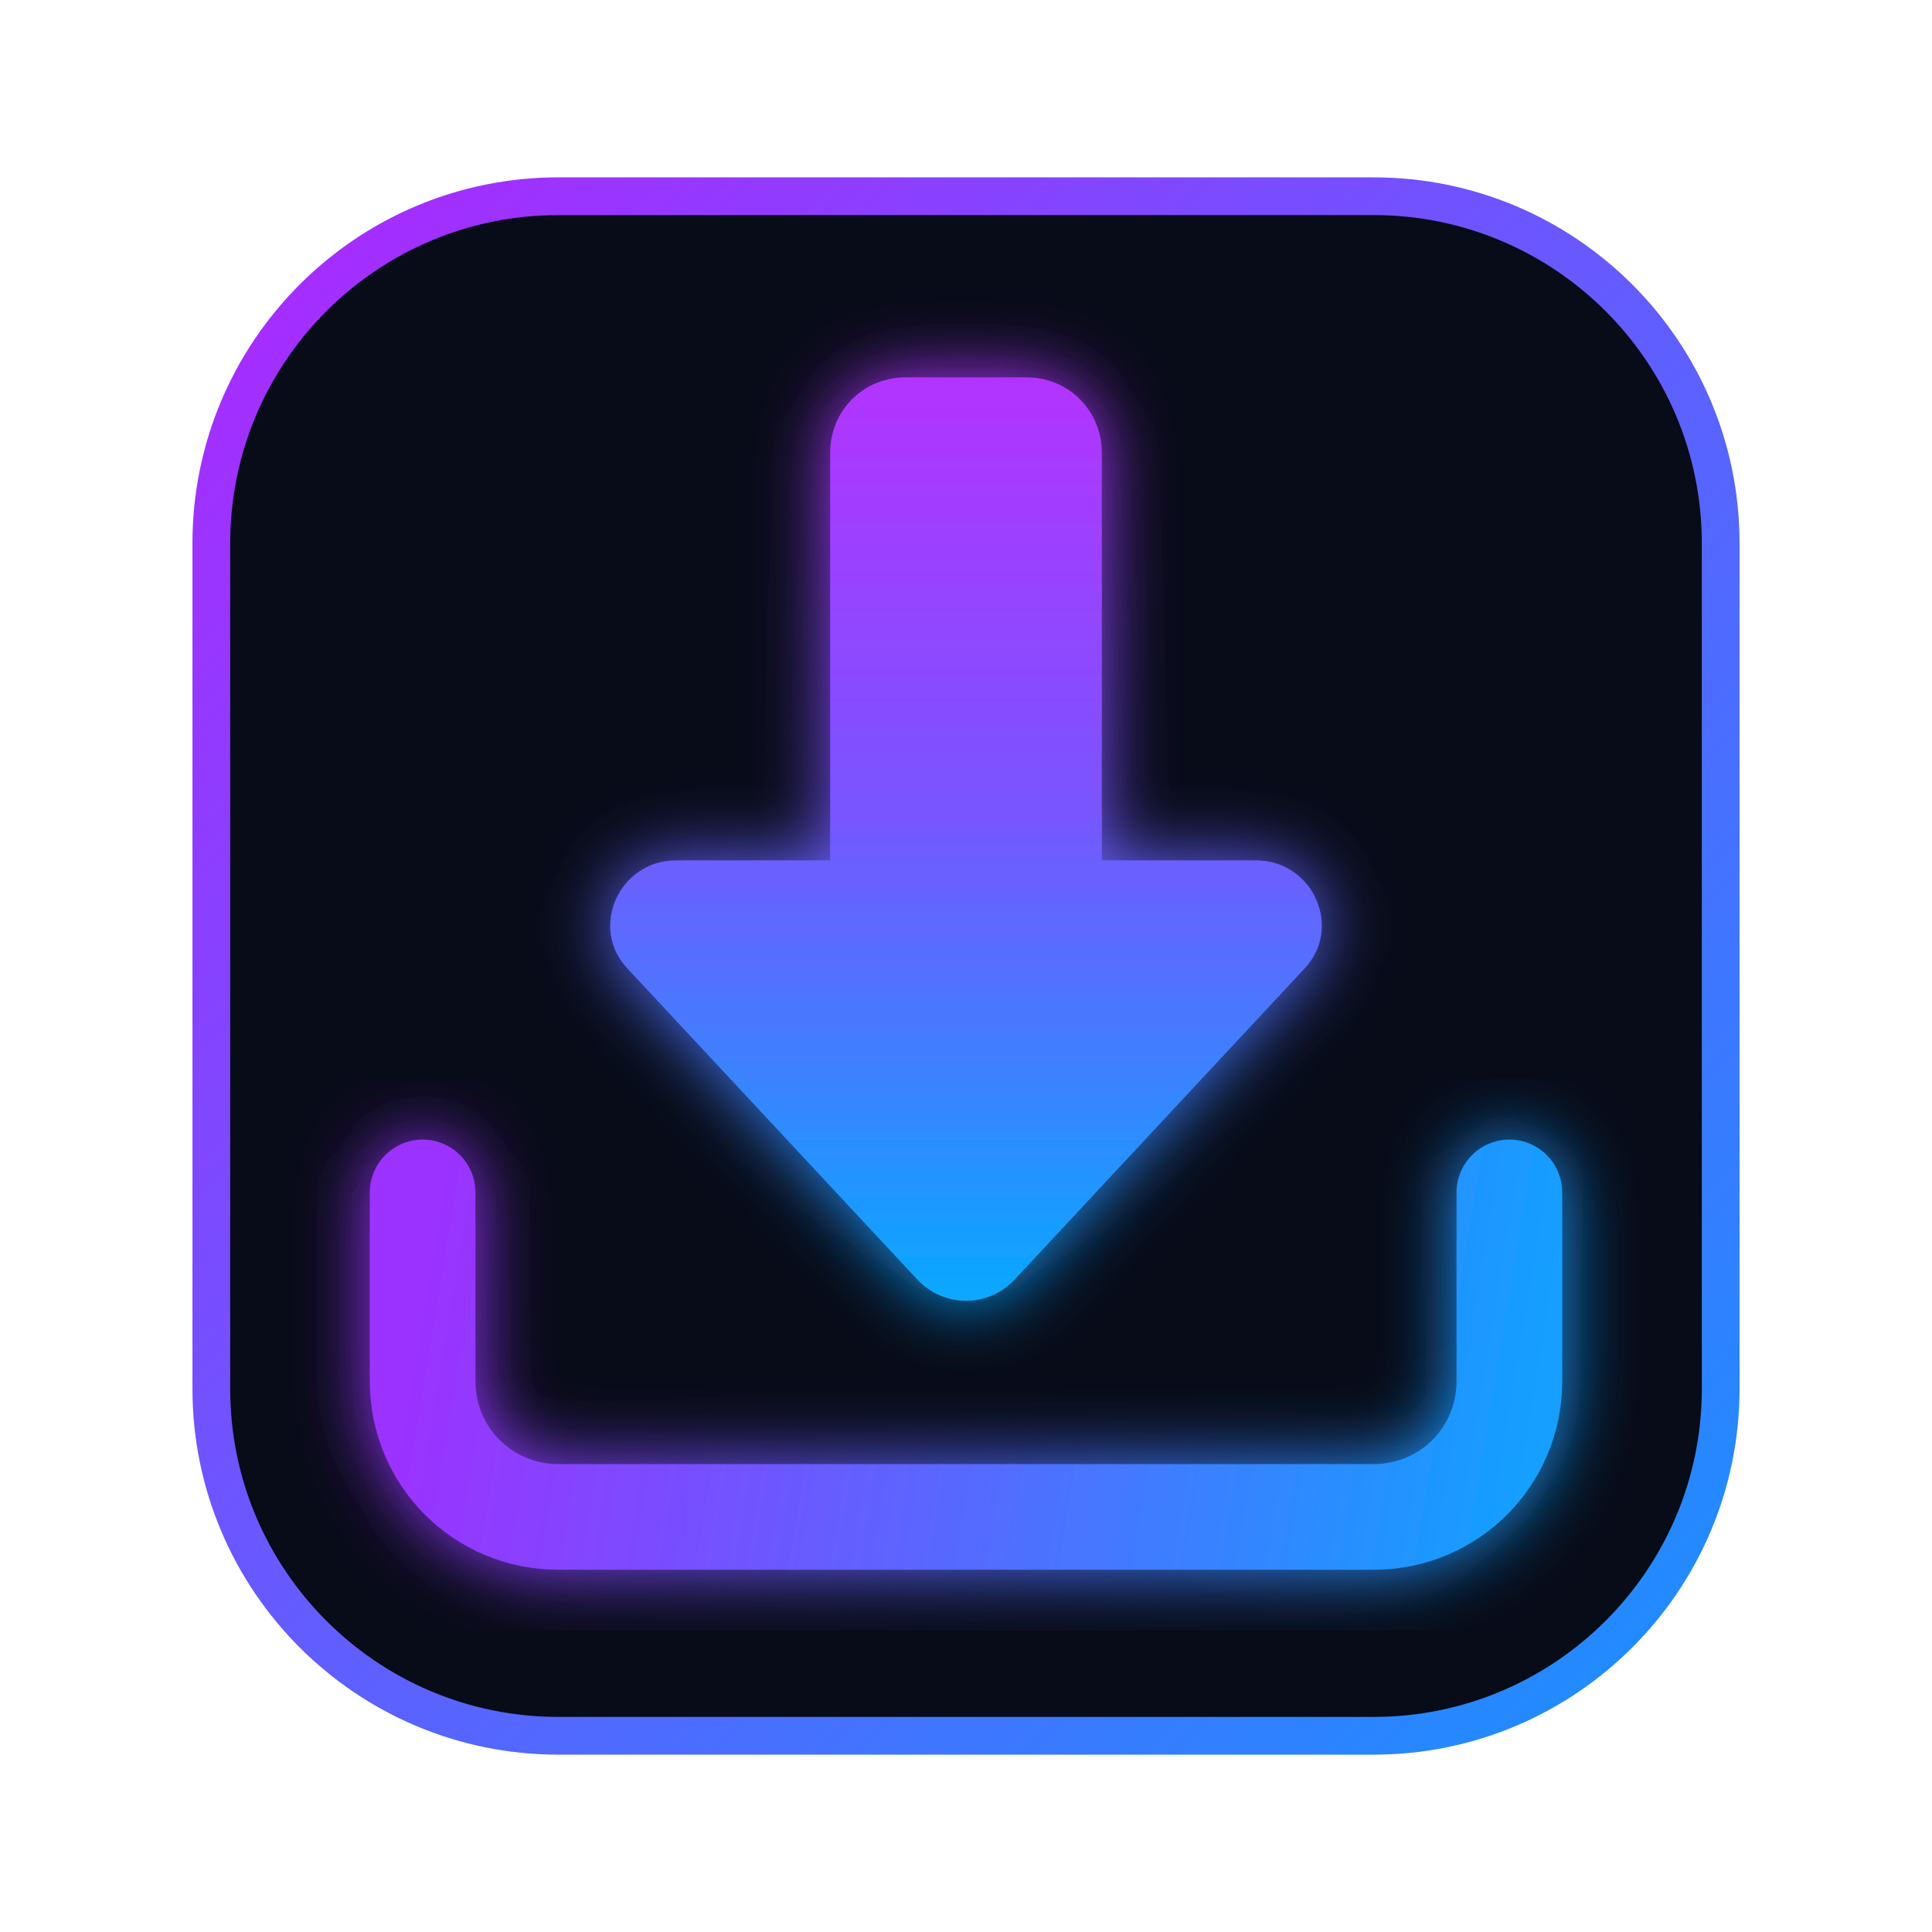
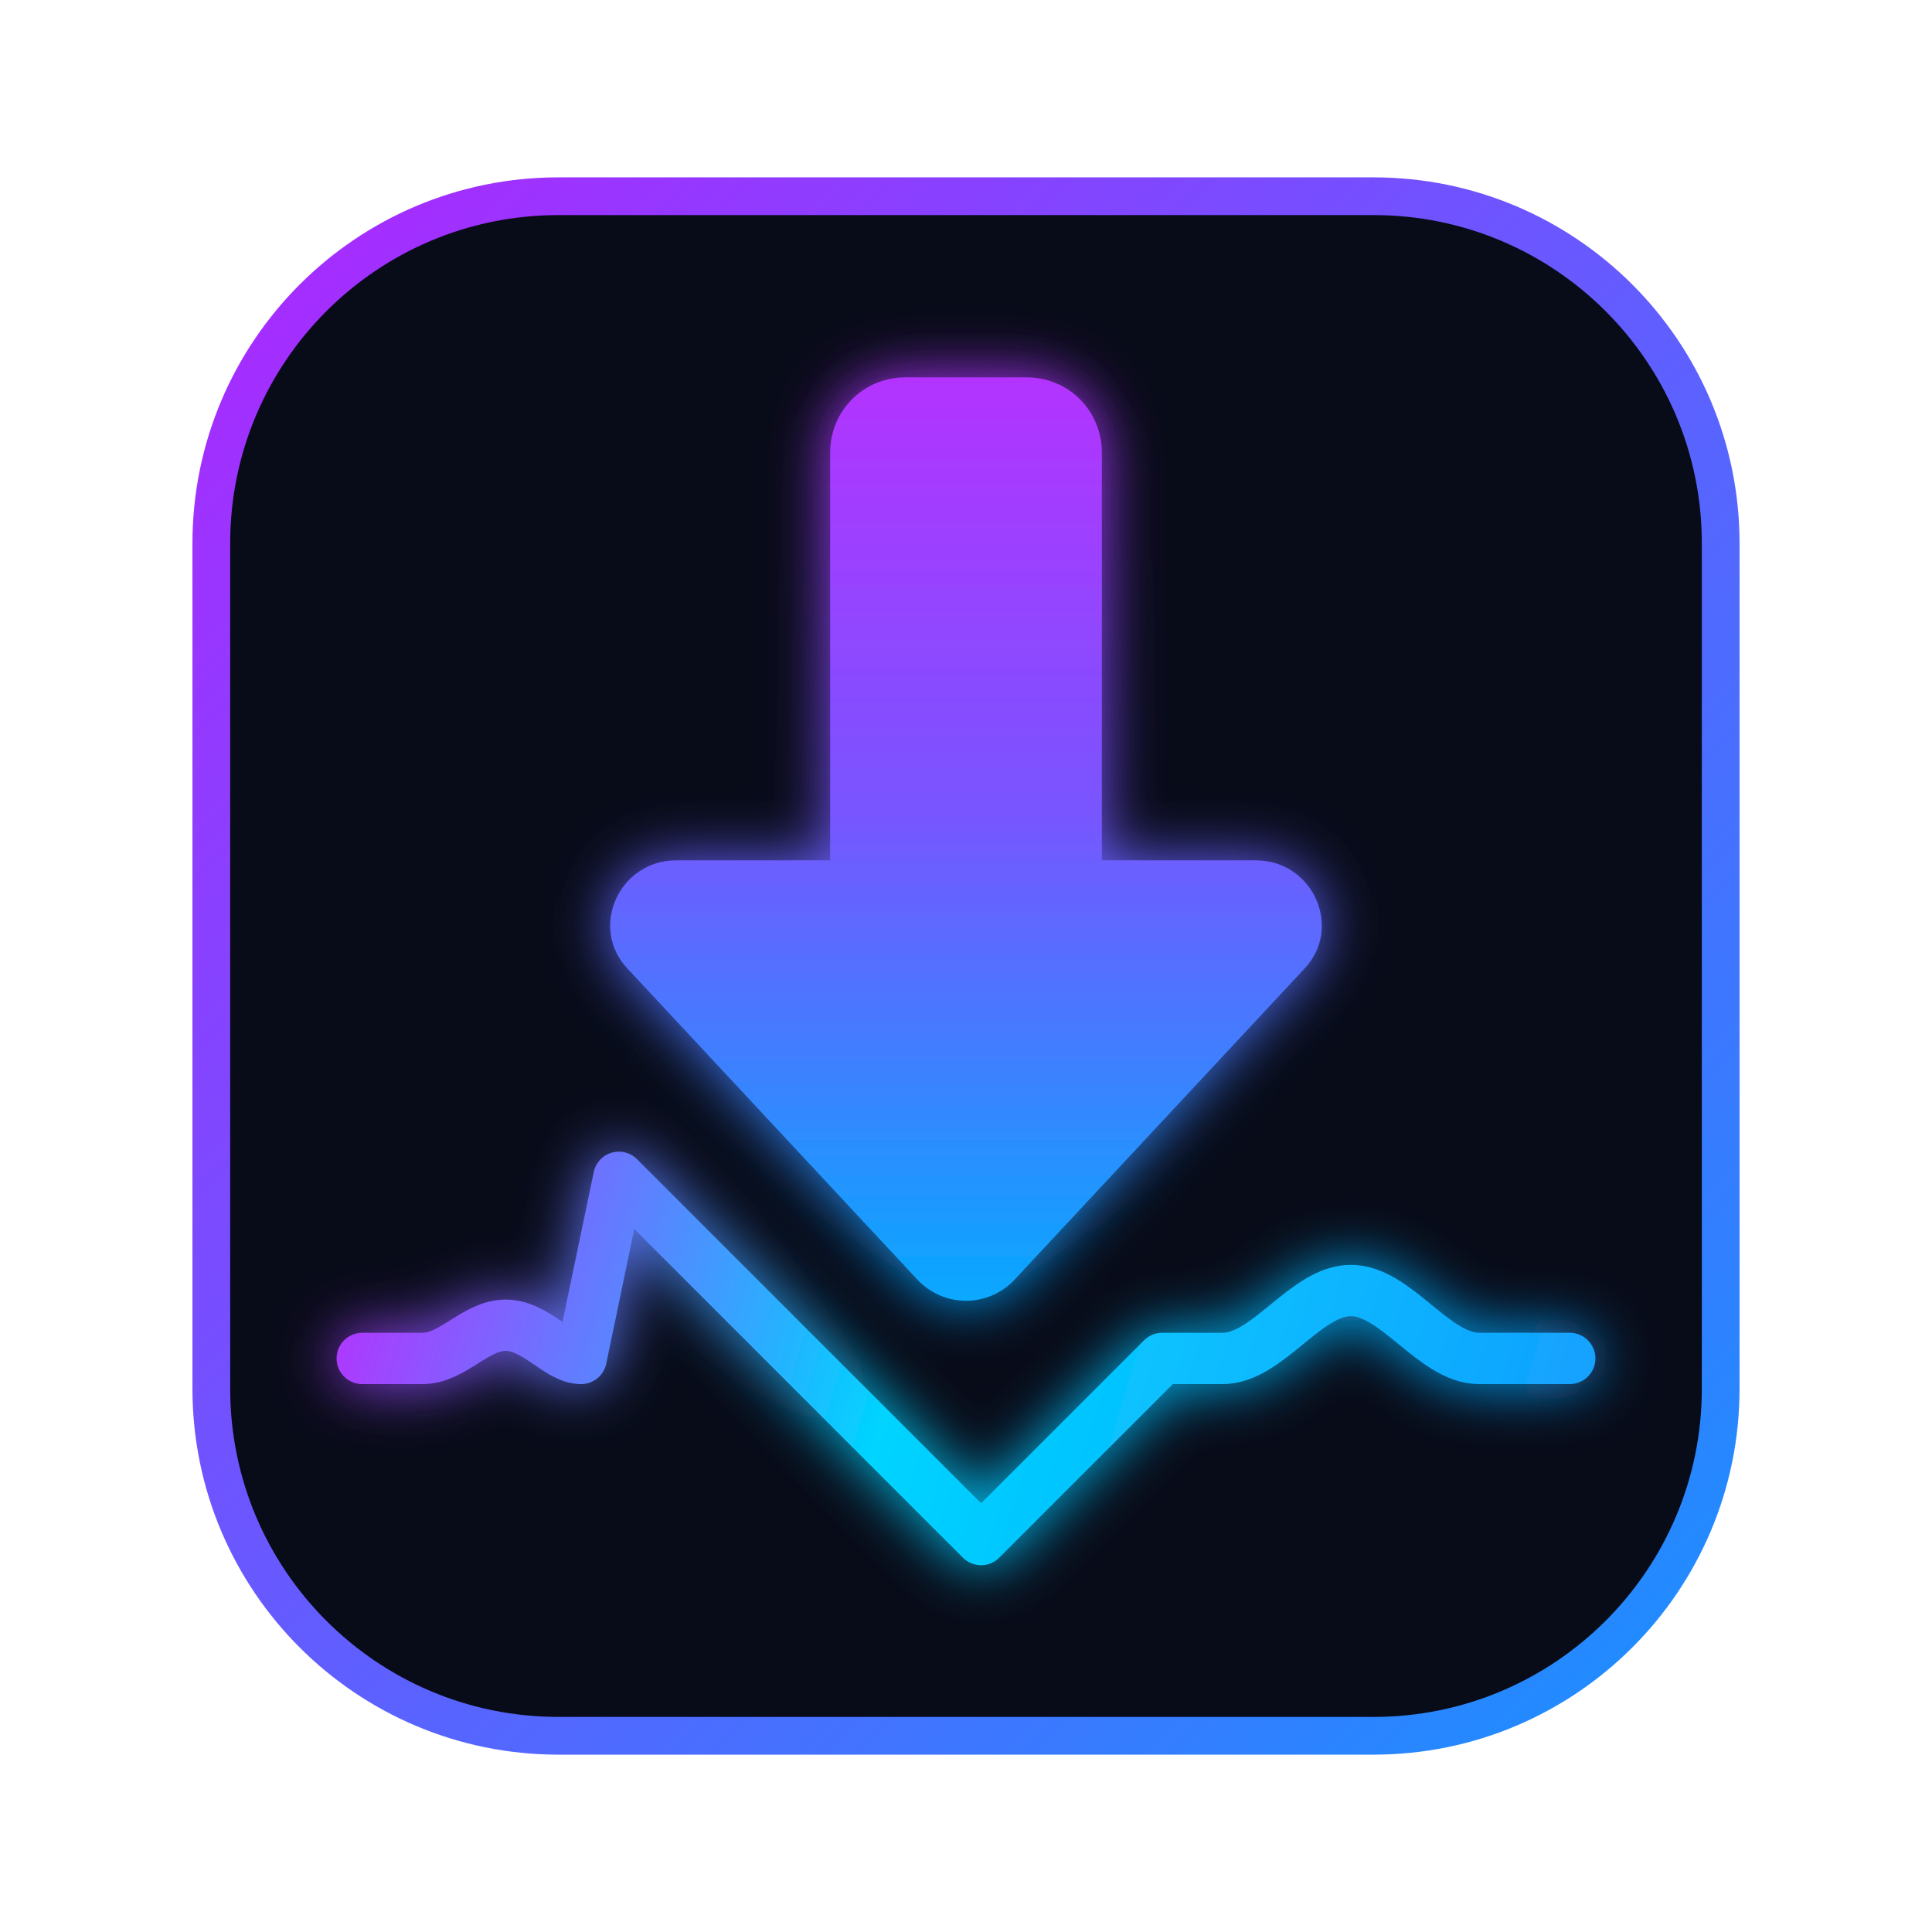
<svg xmlns="http://www.w3.org/2000/svg" viewBox="0 0 512 512" role="img" aria-labelledby="title desc">
  <defs>
    <linearGradient id="dp-outline" x1="18" y1="18" x2="110" y2="110" gradientUnits="userSpaceOnUse">
      <stop offset="0" stop-color="#a62cff" />
      <stop offset="1" stop-color="#208cff" />
    </linearGradient>
    <linearGradient id="dp-arrow" x1="64" y1="24" x2="64" y2="86" gradientUnits="userSpaceOnUse">
      <stop offset="0" stop-color="#b532ff" />
-       <stop offset=".48" stop-color="#7855ff" />
+       <stop offset="0.48" stop-color="#7855ff" />
      <stop offset="1" stop-color="#08a8ff" />
    </linearGradient>
-     <linearGradient id="dp-tray" x1="28" y1="86" x2="101" y2="98" gradientUnits="userSpaceOnUse">
-       <stop offset="0" stop-color="#9b32ff" />
+     <linearGradient id="dp-ekg" x1="24" y1="78" x2="104" y2="102" gradientUnits="userSpaceOnUse">
+       <stop offset="0" stop-color="#b532ff" />
+       <stop offset="0.45" stop-color="#00d4ff" />
      <stop offset="1" stop-color="#149fff" />
    </linearGradient>
-     <filter id="dp-glow" x="-35%" y="-35%" width="170%" height="170%">
-       <feGaussianBlur stdDeviation="2.4" result="blur" />
+     <filter id="dp-glow" x="-40%" y="-40%" width="180%" height="180%">
+       <feGaussianBlur stdDeviation="2.0" result="blur" />
      <feMerge>
        <feMergeNode in="blur" />
        <feMergeNode in="SourceGraphic" />
      </feMerge>
    </filter>
  </defs>
  <g transform="scale(4)">
    <rect x="14" y="13" width="100" height="102" rx="23" fill="#080b18" stroke="url(#dp-outline)" stroke-width="2.5" />
    <path d="M55 30c0-2.8 2.2-5 5-5h8c2.8 0 5 2.2 5 5v27h10.2c3.8 0 5.8 4.5 3.2 7.2L67.2 84.8a4.4 4.4 0 0 1-6.4 0L41.6 64.2c-2.6-2.7-.6-7.2 3.2-7.2H55V30z" fill="url(#dp-arrow)" filter="url(#dp-glow)" />
-     <path d="M28 79v12.5c0 5 4 9 9 9h54c5 0 9-4 9-9V79" fill="none" stroke="url(#dp-tray)" stroke-width="7" stroke-linecap="round" stroke-linejoin="round" filter="url(#dp-glow)" />
+     <path d="M 24 90              L 28 90              C 30 90 31.5 87.8 33.5 87.8              C 35.5 87.8 37 90 38.5 90              L 41 78              L 65 102              L 77 90              L 81 90              C 84 90 86.5 85.5 89.5 85.5              C 92.5 85.5 95 90 98 90              L 104 90" fill="none" stroke="url(#dp-ekg)" stroke-width="3.4" stroke-linecap="round" stroke-linejoin="round" filter="url(#dp-glow)" />
  </g>
</svg>
